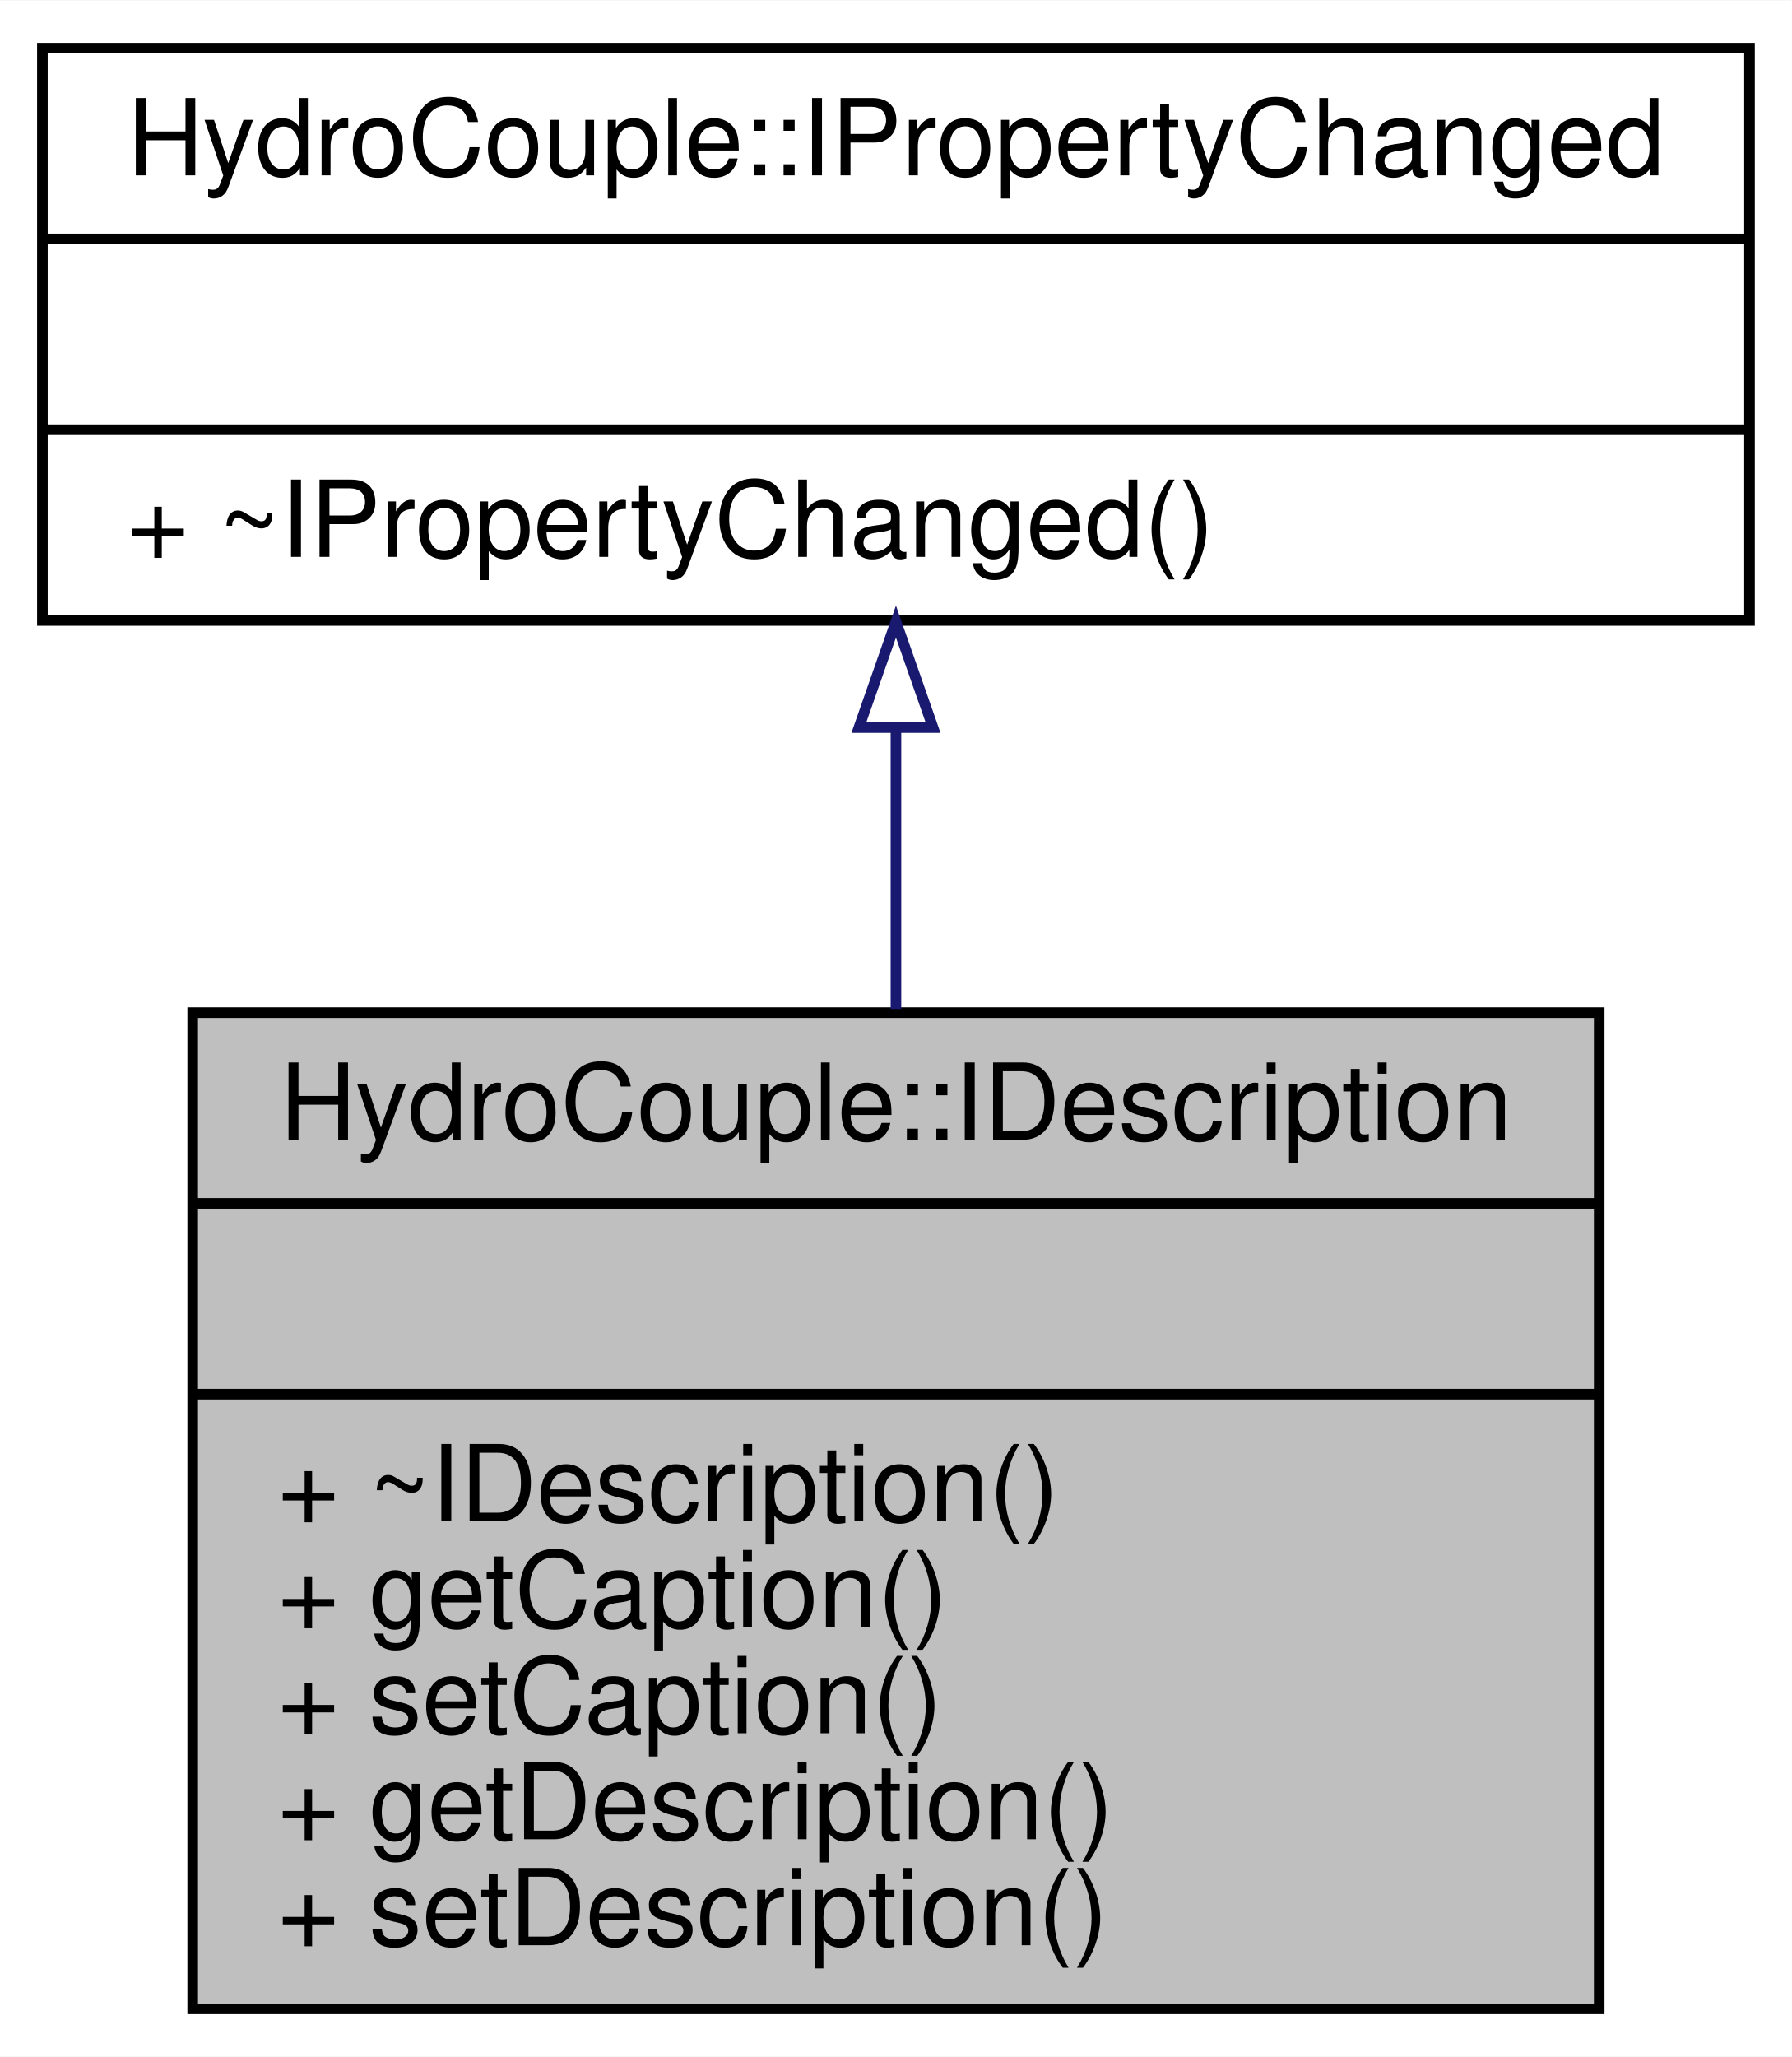
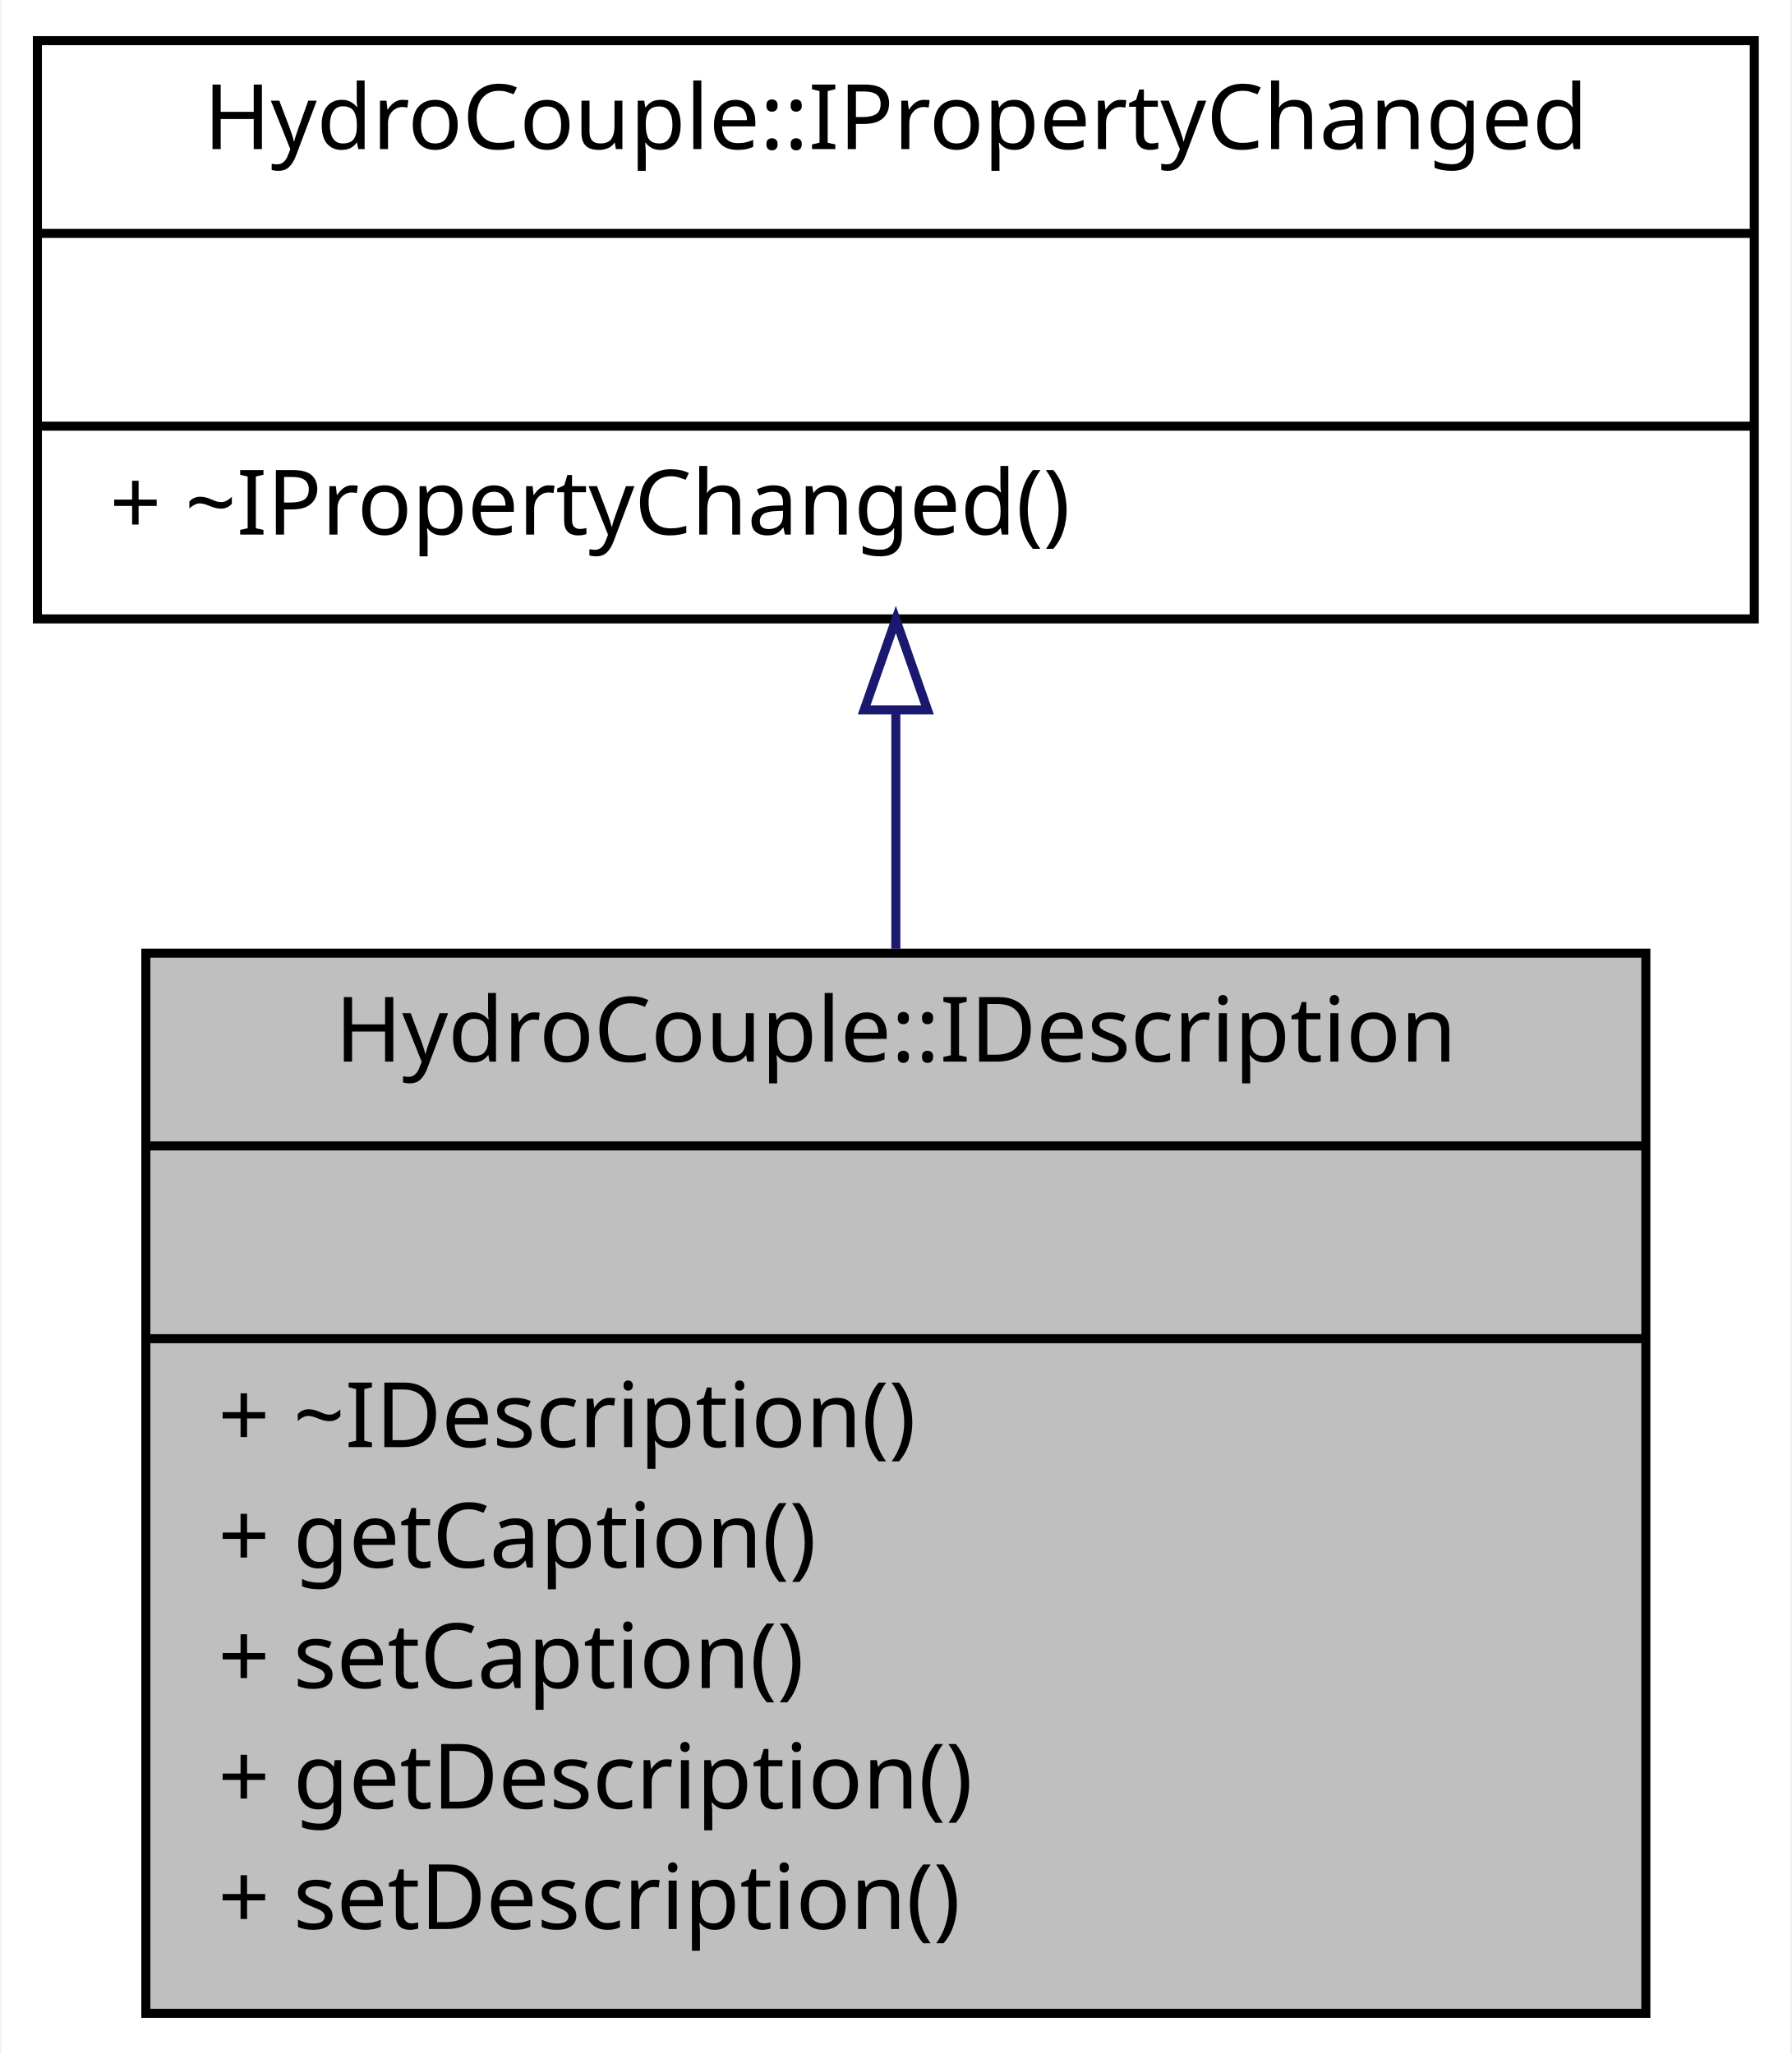
- <svg xmlns="http://www.w3.org/2000/svg" xmlns:xlink="http://www.w3.org/1999/xlink" width="169pt" height="194pt" viewBox="0.00 0.00 169.08 194.00">
-   <g id="graph0" class="graph" transform="scale(1 1) rotate(0) translate(4 190)">
-     <polygon fill="white" stroke="none" points="-4,4 -4,-190 165.083,-190 165.083,4 -4,4" />
+ <svg xmlns="http://www.w3.org/2000/svg" xmlns:xlink="http://www.w3.org/1999/xlink" width="198pt" height="227pt" viewBox="0.00 0.00 198.03 227.35">
+   <g id="graph0" class="graph" transform="scale(1 1) rotate(0) translate(4 223.35)">
+     <polygon fill="white" stroke="none" points="-4,4 -4,-223.35 194.028,-223.35 194.028,4 -4,4" />
    <g id="node1" class="node">
-       <polygon fill="#bfbfbf" stroke="black" points="14.182,-0.5 14.182,-94.5 146.901,-94.5 146.901,-0.5 14.182,-0.5" />
-       <text text-anchor="middle" x="80.541" y="-82.5" font-family="Helvetica,sans-Serif" font-size="10.00">HydroCouple::IDescription</text>
-       <polyline fill="none" stroke="black" points="14.182,-76.5 146.901,-76.5 " />
-       <text text-anchor="middle" x="80.541" y="-64.5" font-family="Helvetica,sans-Serif" font-size="10.00"> </text>
-       <polyline fill="none" stroke="black" points="14.182,-58.5 146.901,-58.5 " />
-       <text text-anchor="start" x="22.182" y="-46.5" font-family="Helvetica,sans-Serif" font-size="10.00">+ ~IDescription()</text>
-       <text text-anchor="start" x="22.182" y="-36.5" font-family="Helvetica,sans-Serif" font-size="10.00">+ getCaption()</text>
-       <text text-anchor="start" x="22.182" y="-26.5" font-family="Helvetica,sans-Serif" font-size="10.00">+ setCaption()</text>
-       <text text-anchor="start" x="22.182" y="-16.5" font-family="Helvetica,sans-Serif" font-size="10.00">+ getDescription()</text>
-       <text text-anchor="start" x="22.182" y="-6.5" font-family="Helvetica,sans-Serif" font-size="10.00">+ setDescription()</text>
+       <polygon fill="#bfbfbf" stroke="black" points="12.002,-0.5 12.002,-117.845 178.026,-117.845 178.026,-0.5 12.002,-0.5" />
+       <text text-anchor="middle" x="95.014" y="-105.845" font-family="Monaco" font-size="10.00">HydroCouple::IDescription</text>
+       <polyline fill="none" stroke="black" points="12.002,-96.51 178.026,-96.51 " />
+       <text text-anchor="middle" x="95.014" y="-84.51" font-family="Monaco" font-size="10.00"> </text>
+       <polyline fill="none" stroke="black" points="12.002,-75.175 178.026,-75.175 " />
+       <text text-anchor="start" x="20.002" y="-63.175" font-family="Monaco" font-size="10.00">+ ~IDescription()</text>
+       <text text-anchor="start" x="20.002" y="-49.84" font-family="Monaco" font-size="10.00">+ getCaption()</text>
+       <text text-anchor="start" x="20.002" y="-36.505" font-family="Monaco" font-size="10.00">+ setCaption()</text>
+       <text text-anchor="start" x="20.002" y="-23.17" font-family="Monaco" font-size="10.00">+ getDescription()</text>
+       <text text-anchor="start" x="20.002" y="-9.835" font-family="Monaco" font-size="10.00">+ setDescription()</text>
    </g>
    <g id="node2" class="node">
      <g id="a_node2">
        <a xlink:href="class_hydro_couple_1_1_i_property_changed.html" target="_top" xlink:title="IPropertyChanged interface is used to emit signal/event when a property of an object changes...">
-           <polygon fill="white" stroke="black" points="0,-131.5 0,-185.5 161.083,-185.5 161.083,-131.5 0,-131.5" />
-           <text text-anchor="middle" x="80.541" y="-173.5" font-family="Helvetica,sans-Serif" font-size="10.00">HydroCouple::IPropertyChanged</text>
-           <polyline fill="none" stroke="black" points="0,-167.5 161.083,-167.5 " />
-           <text text-anchor="middle" x="80.541" y="-155.5" font-family="Helvetica,sans-Serif" font-size="10.00"> </text>
-           <polyline fill="none" stroke="black" points="0,-149.5 161.083,-149.5 " />
-           <text text-anchor="start" x="8" y="-137.5" font-family="Helvetica,sans-Serif" font-size="10.00">+ ~IPropertyChanged()</text>
+           <polygon fill="white" stroke="black" points="0,-154.845 0,-218.85 190.028,-218.85 190.028,-154.845 0,-154.845" />
+           <text text-anchor="middle" x="95.014" y="-206.85" font-family="Monaco" font-size="10.00">HydroCouple::IPropertyChanged</text>
+           <polyline fill="none" stroke="black" points="0,-197.515 190.028,-197.515 " />
+           <text text-anchor="middle" x="95.014" y="-185.515" font-family="Monaco" font-size="10.00"> </text>
+           <polyline fill="none" stroke="black" points="0,-176.18 190.028,-176.18 " />
+           <text text-anchor="start" x="8" y="-164.18" font-family="Monaco" font-size="10.00">+ ~IPropertyChanged()</text>
        </a>
      </g>
    </g>
    <g id="edge1" class="edge">
-       <path fill="none" stroke="midnightblue" d="M80.541,-121.141C80.541,-112.716 80.541,-103.639 80.541,-94.85" />
-       <polygon fill="none" stroke="midnightblue" points="77.042,-121.392 80.541,-131.392 84.042,-121.392 77.042,-121.392" />
+       <path fill="none" stroke="midnightblue" d="M95.014,-144.524C95.014,-136.139 95.014,-127.173 95.014,-118.331" />
+       <polygon fill="none" stroke="midnightblue" points="91.514,-144.781 95.014,-154.781 98.514,-144.782 91.514,-144.781" />
    </g>
  </g>
</svg>
